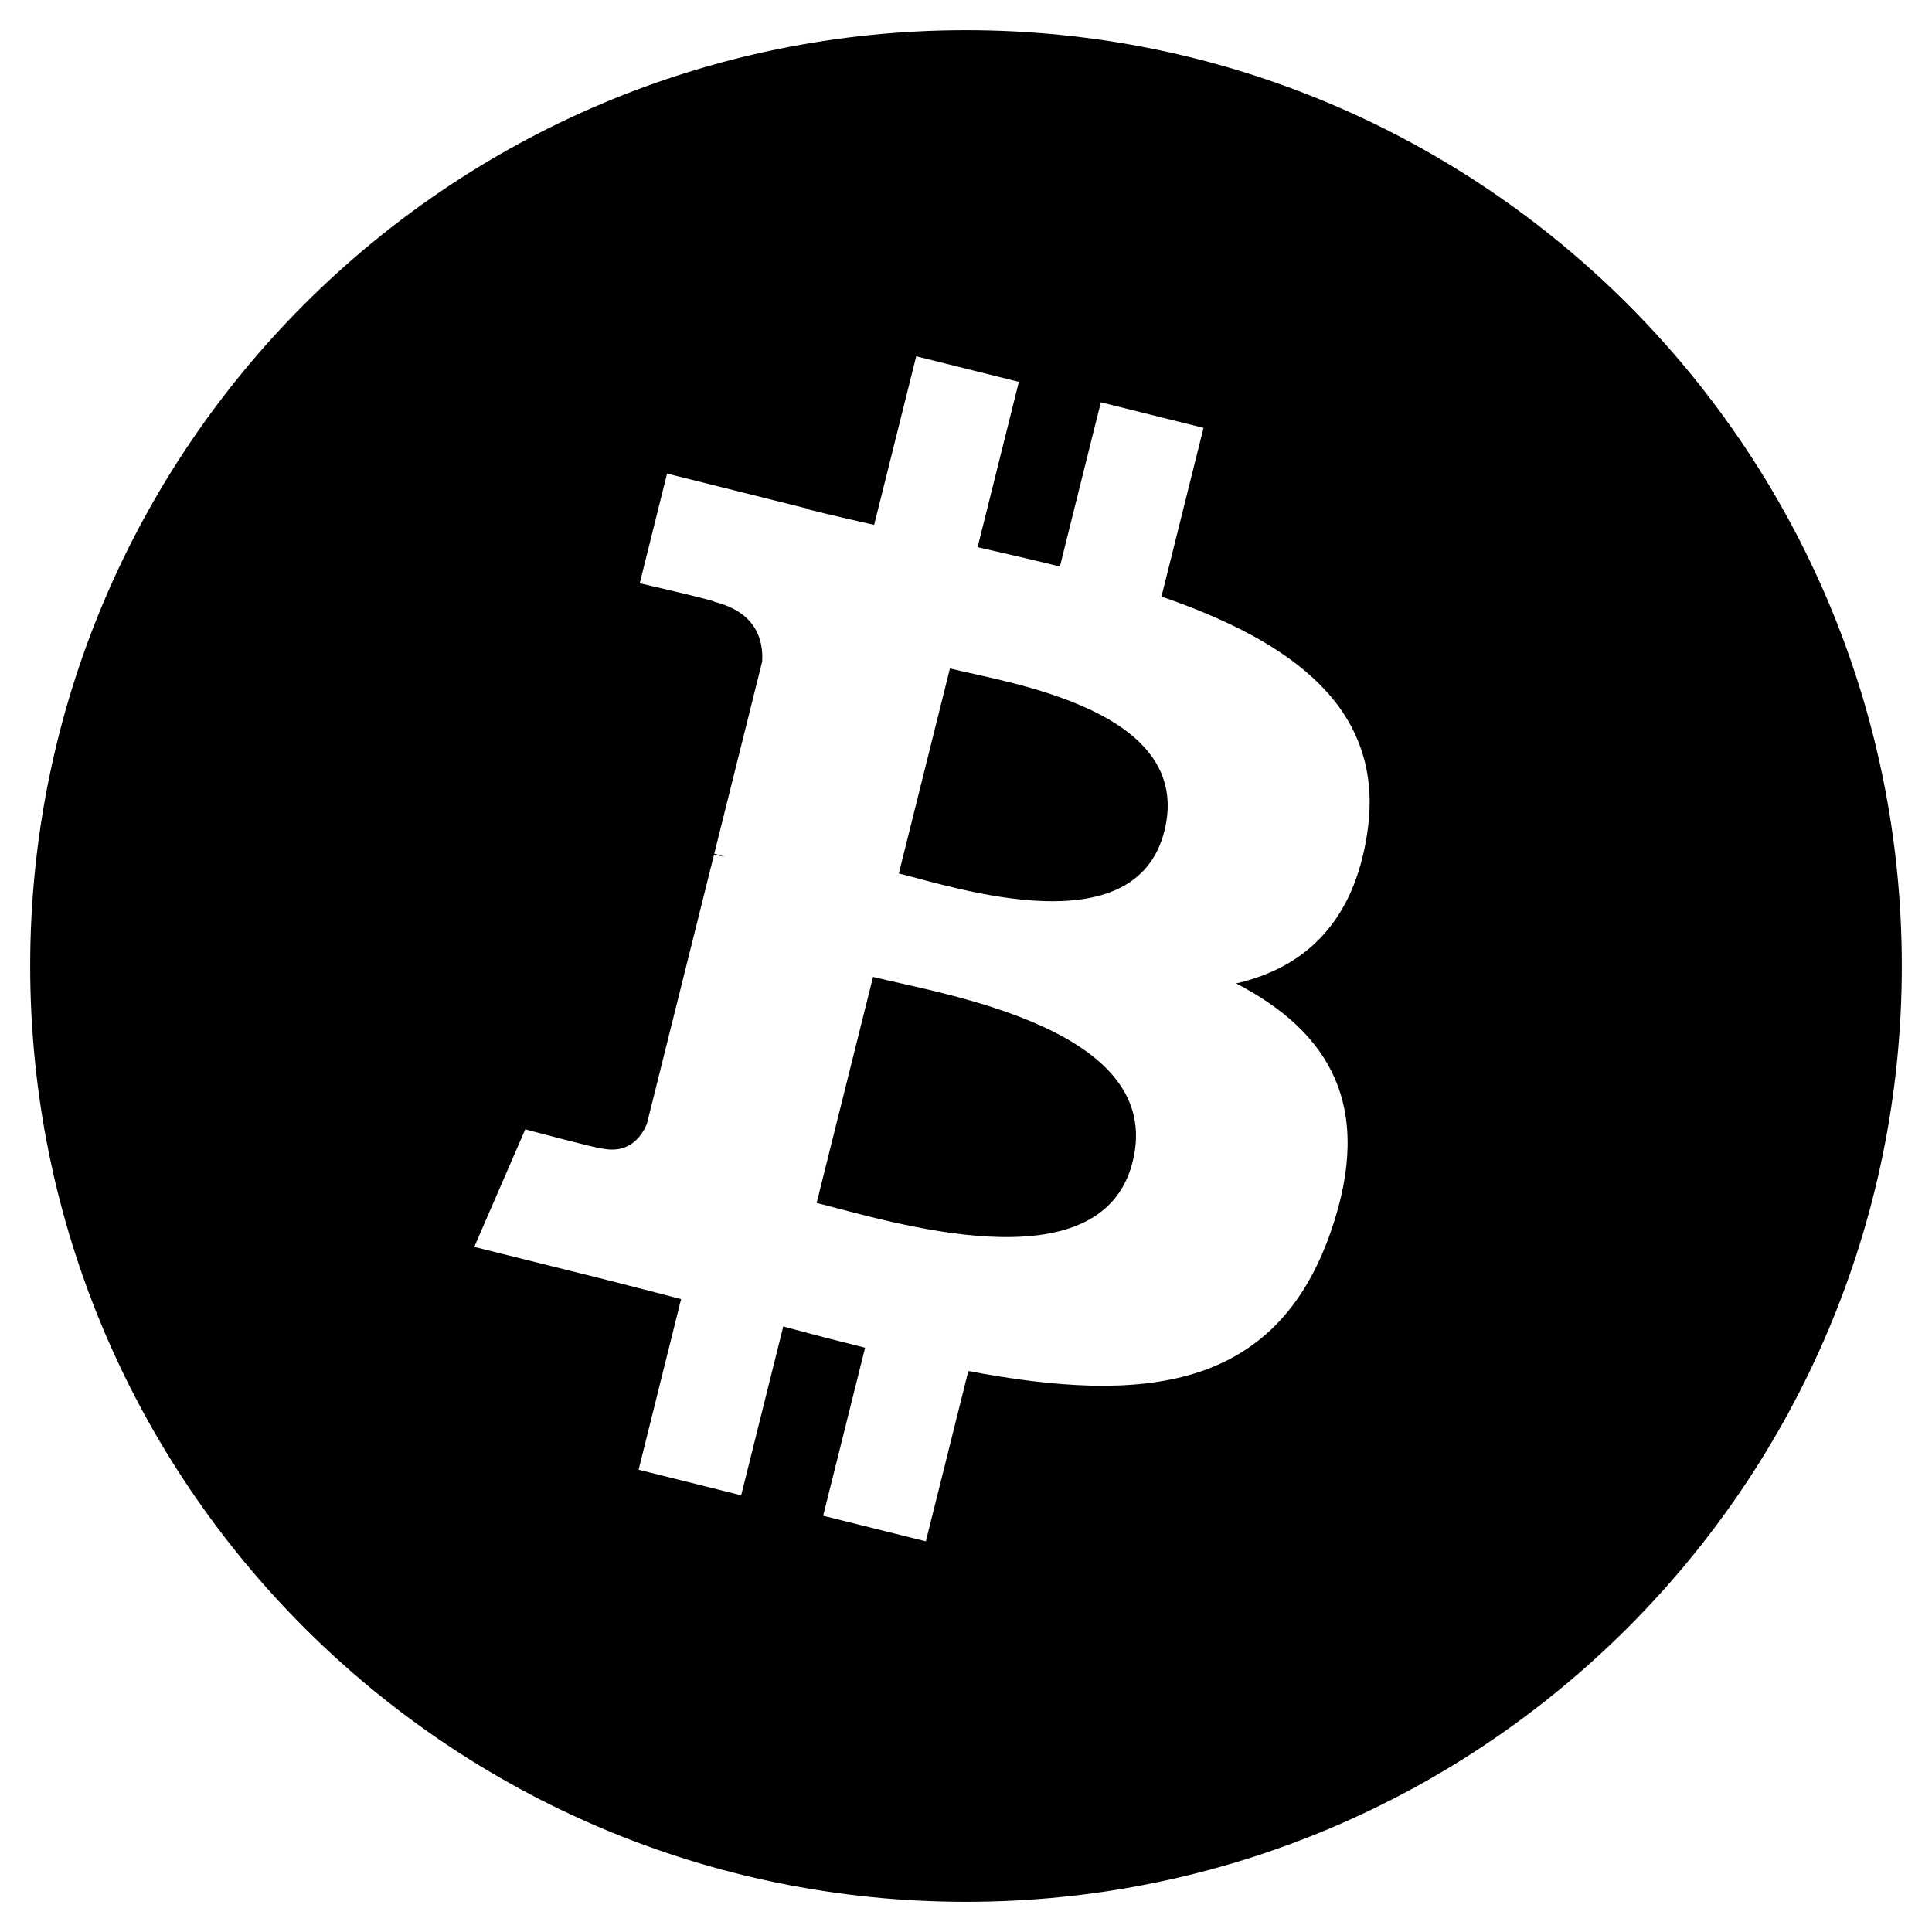
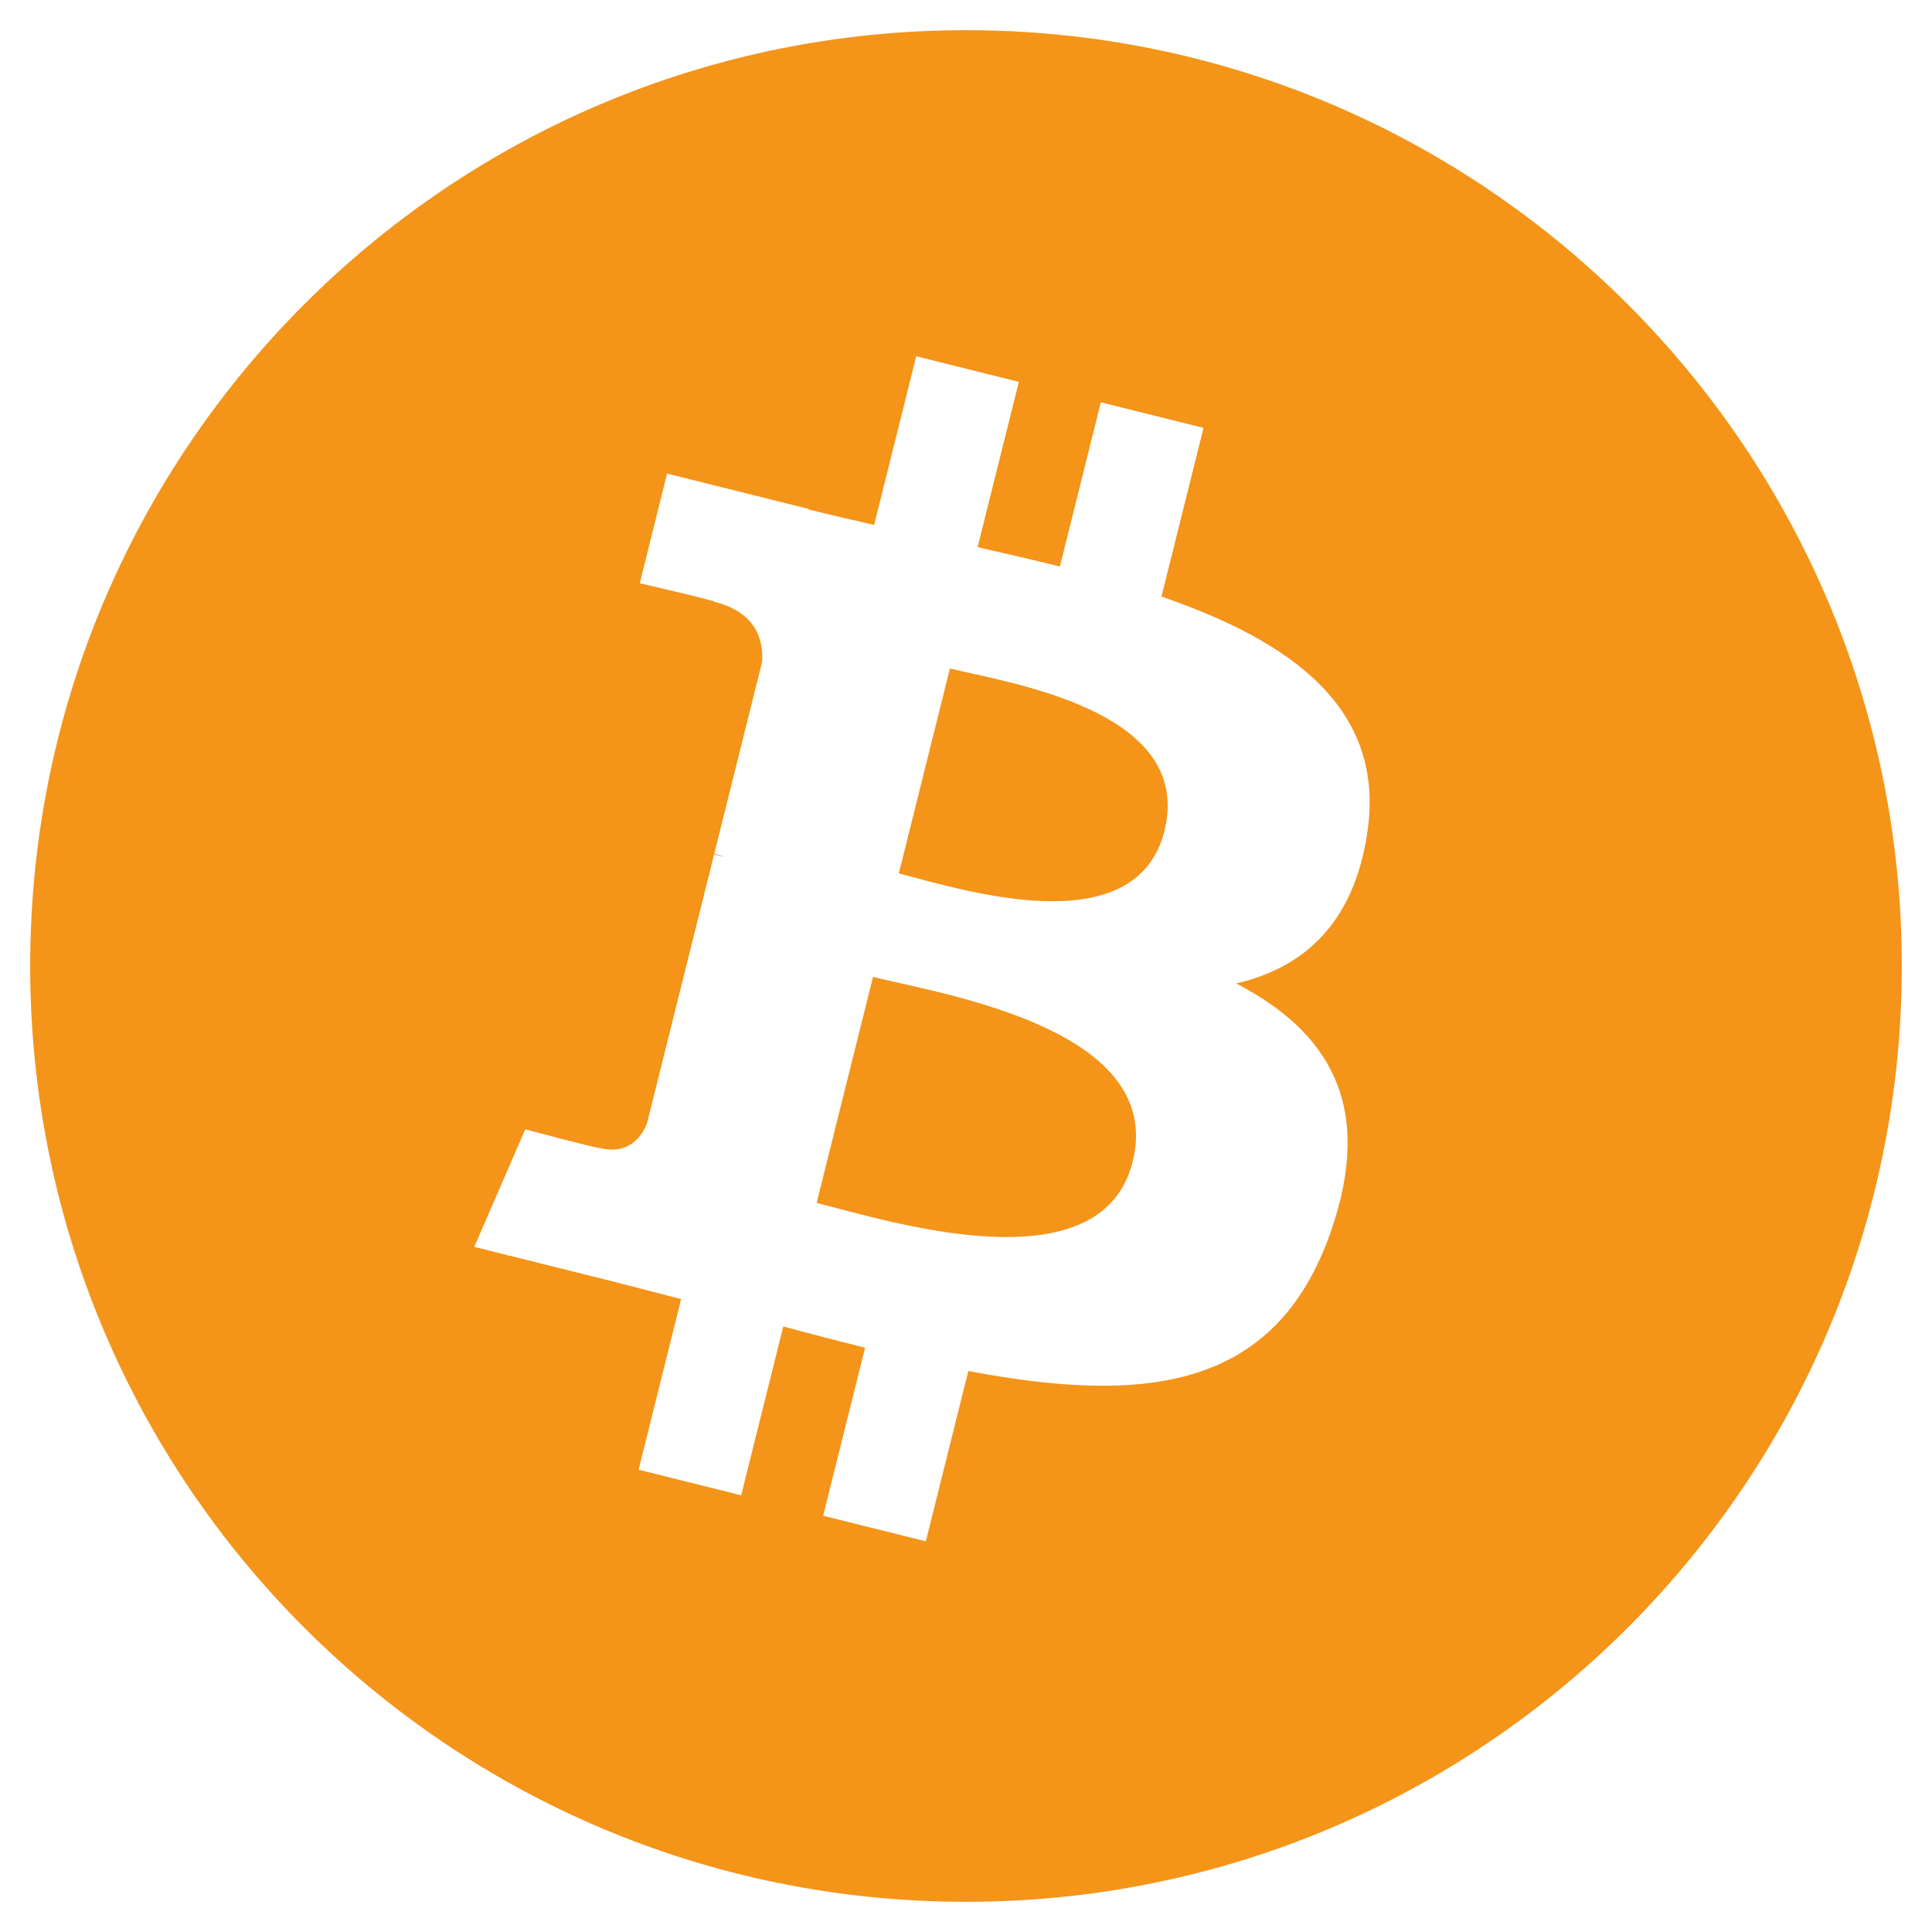
<svg xmlns="http://www.w3.org/2000/svg" aria-hidden="true" focusable="false" data-prefix="fab" data-icon="bitcoin" class="svg-inline--fa fa-bitcoin fa-w-16" role="img" viewBox="0 0 512 512">
-   <path fill="currentColor" d="M504 256c0 136.967-111.033 248-248 248S8 392.967 8 256 119.033 8 256 8s248 111.033 248 248zm-141.651-35.33c4.937-32.999-20.191-50.739-54.55-62.573l11.146-44.702-27.213-6.781-10.851 43.524c-7.154-1.783-14.502-3.464-21.803-5.13l10.929-43.81-27.198-6.781-11.153 44.686c-5.922-1.349-11.735-2.682-17.377-4.084l.031-.14-37.53-9.37-7.239 29.062s20.191 4.627 19.765 4.913c11.022 2.751 13.014 10.044 12.68 15.825l-12.696 50.925c.76.194 1.744.473 2.829.907-.907-.225-1.876-.473-2.876-.713l-17.796 71.338c-1.349 3.348-4.767 8.37-12.471 6.464.271.395-19.78-4.937-19.78-4.937l-13.51 31.147 35.414 8.827c6.588 1.651 13.045 3.379 19.4 5.006l-11.262 45.213 27.182 6.781 11.153-44.733a1038.209 1038.209 0 0 0 21.687 5.627l-11.115 44.523 27.213 6.781 11.262-45.128c46.404 8.781 81.299 5.239 95.986-36.727 11.836-33.79-.589-53.281-25.004-65.991 17.78-4.098 31.174-15.792 34.747-39.949zm-62.177 87.179c-8.41 33.79-65.308 15.523-83.755 10.943l14.944-59.899c18.446 4.603 77.6 13.717 68.811 48.956zm8.417-87.667c-7.673 30.736-55.031 15.12-70.393 11.292l13.548-54.327c15.363 3.828 64.836 10.973 56.845 43.035z" />
+   <path fill="#F49419" d="M504 256c0 136.967-111.033 248-248 248S8 392.967 8 256 119.033 8 256 8s248 111.033 248 248zm-141.651-35.33c4.937-32.999-20.191-50.739-54.55-62.573l11.146-44.702-27.213-6.781-10.851 43.524c-7.154-1.783-14.502-3.464-21.803-5.13l10.929-43.81-27.198-6.781-11.153 44.686c-5.922-1.349-11.735-2.682-17.377-4.084l.031-.14-37.53-9.37-7.239 29.062s20.191 4.627 19.765 4.913c11.022 2.751 13.014 10.044 12.68 15.825l-12.696 50.925c.76.194 1.744.473 2.829.907-.907-.225-1.876-.473-2.876-.713l-17.796 71.338c-1.349 3.348-4.767 8.37-12.471 6.464.271.395-19.78-4.937-19.78-4.937l-13.51 31.147 35.414 8.827c6.588 1.651 13.045 3.379 19.4 5.006l-11.262 45.213 27.182 6.781 11.153-44.733a1038.209 1038.209 0 0 0 21.687 5.627l-11.115 44.523 27.213 6.781 11.262-45.128c46.404 8.781 81.299 5.239 95.986-36.727 11.836-33.79-.589-53.281-25.004-65.991 17.78-4.098 31.174-15.792 34.747-39.949zm-62.177 87.179c-8.41 33.79-65.308 15.523-83.755 10.943l14.944-59.899c18.446 4.603 77.6 13.717 68.811 48.956zm8.417-87.667c-7.673 30.736-55.031 15.12-70.393 11.292l13.548-54.327c15.363 3.828 64.836 10.973 56.845 43.035z" />
</svg>
